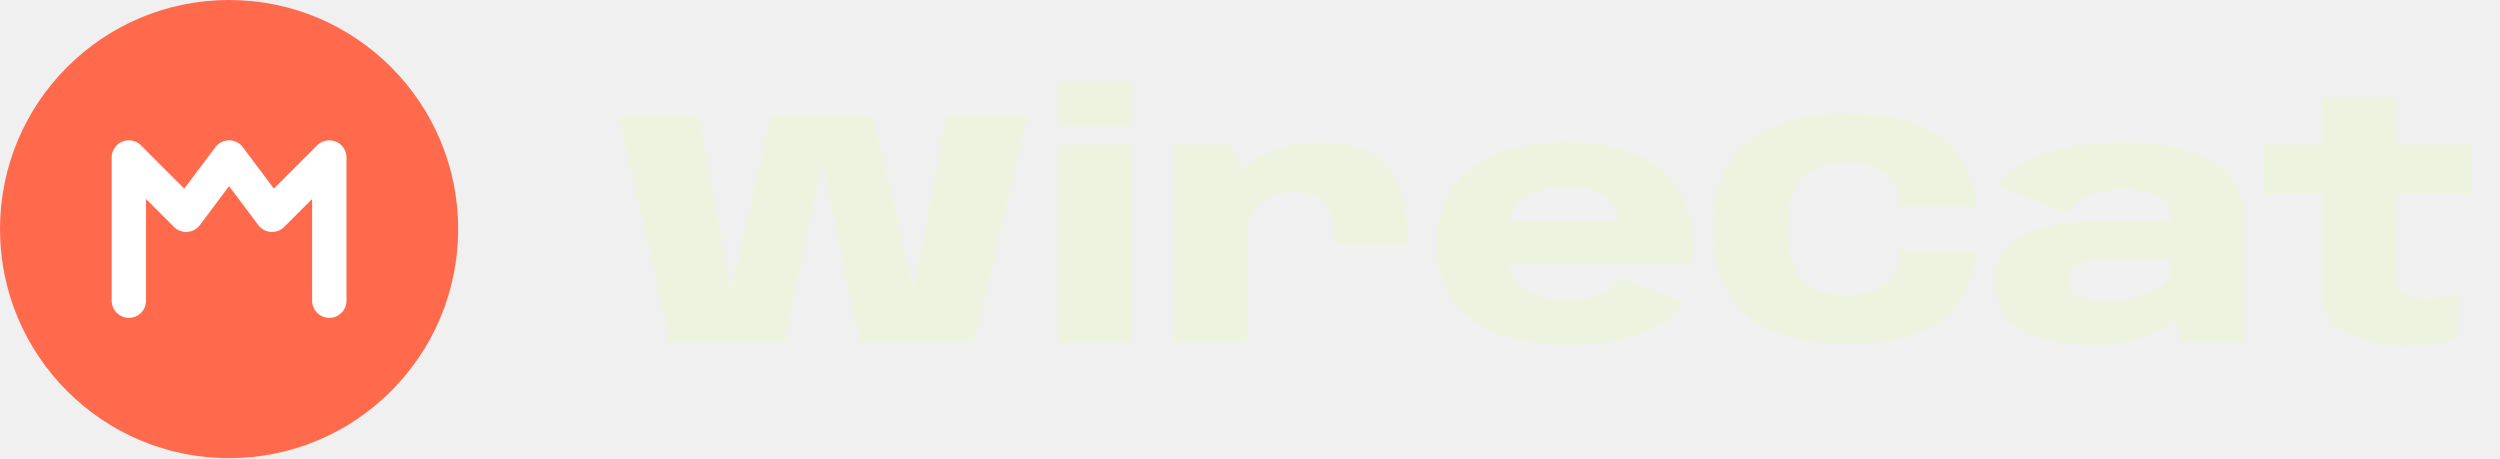
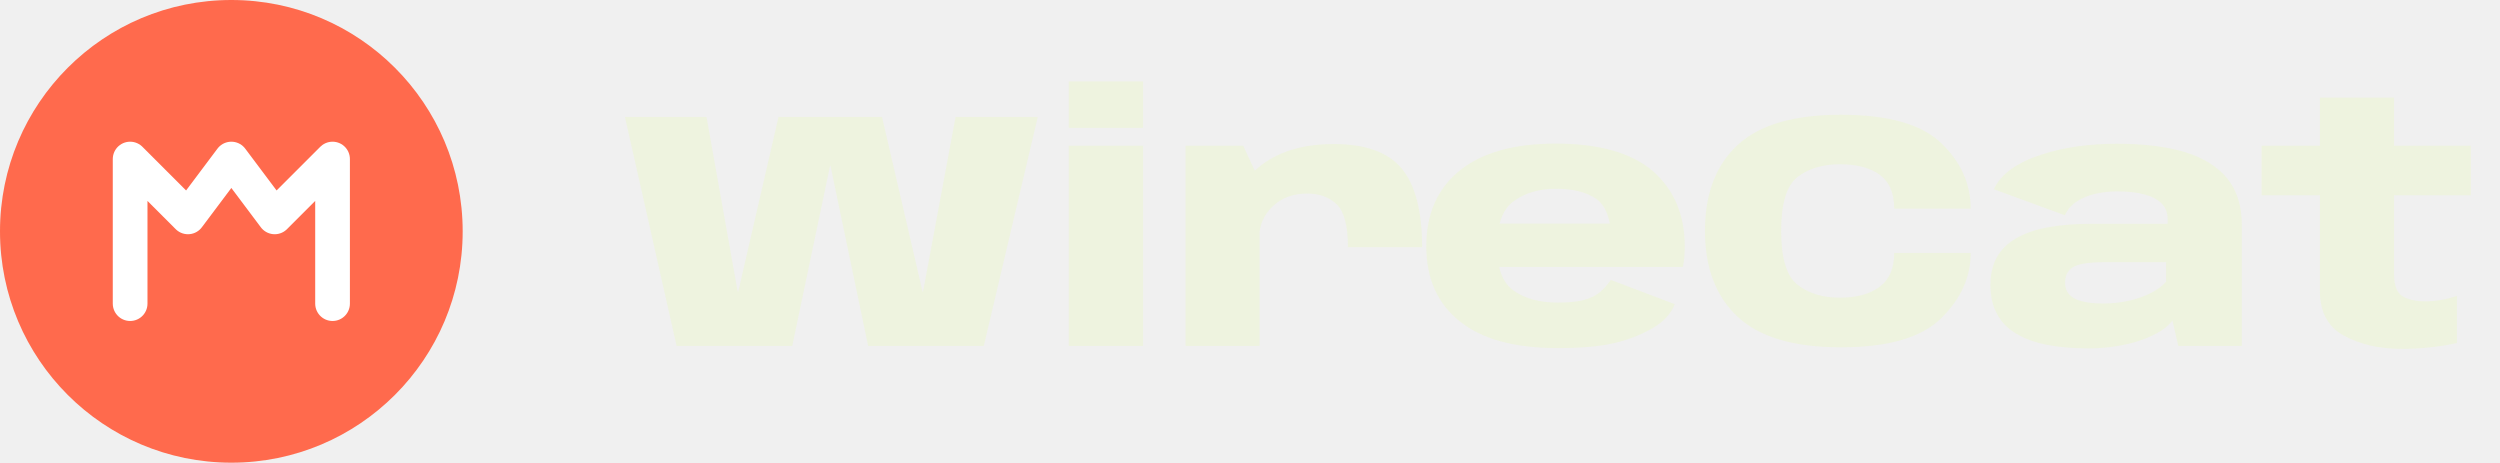
- <svg xmlns="http://www.w3.org/2000/svg" viewBox="0 0 163.7 30" width="163.7" height="30" role="img" aria-label="WireCat">
+ <svg xmlns="http://www.w3.org/2000/svg" viewBox="0 0 162.1 30" width="162.1" height="30" role="img" aria-label="WireCat">
  <g transform="scale(0.9375)">
    <circle cx="16" cy="16" r="16" fill="#ff6a4d" />
    <path d="M9 21V11l4 4 3-4 3 4 4-4v10" fill="none" stroke="#ffffff" stroke-width="2.4" stroke-linejoin="round" stroke-linecap="round" />
  </g>
-   <path transform="translate(40 22.43)" fill="#eef3df" d="M3.87 0H11.37L13.82 -11.67H13.85L16.29 0H23.79L27.29 -14.85H21.96L19.85 -3.52H19.82L17.19 -14.85H10.48L7.87 -3.53H7.83L5.81 -14.85H0.52Z M29.3 0H34.12V-12.98H29.3ZM29.3 -17.15V-14.14H34.12V-17.15Z M47.4 -6.4H52.21Q52.21 -9.9 50.89 -11.5Q49.57 -13.09 46.48 -13.09Q43.45 -13.09 41.63 -11.6Q39.82 -10.1 39.82 -8.32L41.65 -7.05Q41.65 -8.2 42.51 -9.04Q43.38 -9.88 44.76 -9.88Q45.95 -9.88 46.67 -9.18Q47.4 -8.49 47.4 -6.4ZM36.87 0H41.67V-10.69L40.61 -12.98H36.87Z M62.6 0.14V-2.81Q60.86 -2.81 59.77 -3.57Q58.67 -4.31 58.67 -6.45Q58.67 -8.62 59.76 -9.39Q60.85 -10.19 62.49 -10.19Q64.16 -10.19 65.13 -9.52Q65.78 -9.02 65.98 -7.93H58.25V-5.12H70.72Q70.84 -5.71 70.84 -6.46Q70.84 -9.51 68.78 -11.33Q66.69 -13.12 62.47 -13.12Q58.43 -13.12 56.26 -11.38Q54.08 -9.63 54.08 -6.46Q54.08 -3.31 56.27 -1.58Q58.42 0.14 62.6 0.14ZM62.6 -2.81V0.14Q64.9 0.14 66.24 -0.18Q67.57 -0.48 68.7 -1.12Q69.82 -1.75 70.19 -2.71L66.05 -4.28Q65.7 -3.79 65.31 -3.46Q64.91 -3.14 64.26 -2.97Q63.63 -2.81 62.6 -2.81Z M80.96 0.09Q85.55 0.09 87.46 -1.79Q89.38 -3.67 89.38 -6.03H84.42Q84.42 -4.53 83.47 -3.83Q82.53 -3.13 80.9 -3.13Q79.22 -3.13 78.16 -3.96Q77.09 -4.79 77.09 -7.46Q77.09 -10.13 78.16 -10.96Q79.24 -11.78 80.9 -11.78Q82.54 -11.78 83.48 -11.1Q84.42 -10.41 84.42 -8.9H89.38Q89.38 -11.31 87.47 -13.15Q85.56 -14.99 80.96 -14.99Q76.39 -14.99 74.27 -13.03Q72.15 -11.07 72.15 -7.46Q72.15 -3.87 74.27 -1.89Q76.39 0.09 80.96 0.09Z M97.02 0.16Q98 0.16 98.87 0.01Q99.75 -0.13 100.47 -0.39Q101.18 -0.64 101.7 -0.97Q102.21 -1.29 102.46 -1.65L102.84 0H106.96V-7.86Q106.96 -9.68 106.03 -10.84Q105.1 -12 103.29 -12.56Q101.49 -13.11 98.85 -13.11Q97.57 -13.11 96.31 -12.94Q95.04 -12.76 93.95 -12.4Q92.85 -12.05 92.04 -11.49Q91.24 -10.93 90.88 -10.16L95.49 -8.47Q95.73 -9.02 96.25 -9.36Q96.76 -9.7 97.45 -9.86Q98.15 -10.02 98.88 -10.02Q99.9 -10.02 100.62 -9.83Q101.35 -9.64 101.75 -9.25Q102.15 -8.85 102.15 -8.21V-7.92H97.21Q95.61 -7.92 94.38 -7.69Q93.15 -7.46 92.33 -6.98Q91.5 -6.5 91.08 -5.76Q90.66 -5.01 90.66 -3.95Q90.66 -2.85 91.09 -2.07Q91.51 -1.28 92.34 -0.79Q93.16 -0.3 94.34 -0.07Q95.51 0.16 97.02 0.16ZM97.97 -2.75Q97.42 -2.75 96.96 -2.82Q96.51 -2.89 96.18 -3.04Q95.85 -3.2 95.68 -3.45Q95.5 -3.71 95.5 -4.11Q95.5 -4.51 95.67 -4.77Q95.83 -5.03 96.14 -5.17Q96.45 -5.31 96.92 -5.37Q97.38 -5.43 97.98 -5.43H102.05V-4.17Q101.74 -3.79 101.12 -3.46Q100.49 -3.13 99.68 -2.94Q98.86 -2.75 97.97 -2.75Z M117.3 0.19Q119.19 0.19 120.91 -0.19V-3.25Q119.88 -2.89 118.88 -2.89Q117.92 -2.89 117.37 -3.23Q116.83 -3.56 116.83 -4.66V-9.77H121.81V-12.98H116.83V-16.1H112.02V-12.98H108.24V-9.77H112.02V-3.57Q112.02 -1.51 113.59 -0.66Q115.17 0.19 117.3 0.19Z" />
+   <g transform="translate(40 22.43)" fill="#eef3df">
+     <path d="M3.87 0H11.37L13.82 -11.67H13.85L16.29 0H23.79L27.29 -14.85H21.96L19.85 -3.52H19.82L17.19 -14.85H10.48L7.87 -3.53H7.83L5.81 -14.85H0.52Z M29.3 0H34.12V-12.98H29.3ZM29.3 -17.15V-14.14H34.12V-17.15Z M47.4 -6.4H52.21Q52.21 -9.9 50.89 -11.5Q49.57 -13.09 46.48 -13.09Q43.45 -13.09 41.63 -11.6Q39.82 -10.1 39.82 -8.32L41.65 -7.05Q41.65 -8.2 42.51 -9.04Q43.38 -9.88 44.76 -9.88Q45.95 -9.88 46.67 -9.18Q47.4 -8.49 47.4 -6.4ZM36.87 0H41.67V-10.69L40.61 -12.98H36.87Z" />
+     <path transform="translate(-1.6 0)" d="M62.6 0.14V-2.81Q60.86 -2.81 59.77 -3.57Q58.67 -4.31 58.67 -6.45Q58.67 -8.62 59.76 -9.39Q60.85 -10.19 62.49 -10.19Q64.16 -10.19 65.13 -9.52Q65.78 -9.02 65.98 -7.93H58.25V-5.12H70.72Q70.84 -5.71 70.84 -6.46Q70.84 -9.51 68.78 -11.33Q66.69 -13.12 62.47 -13.12Q58.43 -13.12 56.26 -11.38Q54.08 -9.63 54.08 -6.46Q54.08 -3.31 56.27 -1.58Q58.42 0.14 62.6 0.14ZM62.6 -2.81V0.14Q64.9 0.14 66.24 -0.18Q67.57 -0.48 68.7 -1.12Q69.82 -1.75 70.19 -2.71L66.05 -4.28Q65.7 -3.79 65.31 -3.46Q64.91 -3.14 64.26 -2.97Q63.63 -2.81 62.6 -2.81Z M80.96 0.09Q85.55 0.09 87.46 -1.79Q89.38 -3.67 89.38 -6.03H84.42Q84.42 -4.53 83.47 -3.83Q82.53 -3.13 80.9 -3.13Q79.22 -3.13 78.16 -3.96Q77.09 -4.79 77.09 -7.46Q77.09 -10.13 78.16 -10.96Q79.24 -11.78 80.9 -11.78Q82.54 -11.78 83.48 -11.1Q84.42 -10.41 84.42 -8.9H89.38Q89.38 -11.31 87.47 -13.15Q85.56 -14.99 80.96 -14.99Q76.39 -14.99 74.27 -13.03Q72.15 -11.07 72.15 -7.46Q72.15 -3.87 74.27 -1.89Q76.39 0.09 80.96 0.09Z M97.02 0.16Q98 0.16 98.87 0.01Q99.75 -0.13 100.47 -0.39Q101.18 -0.64 101.7 -0.97Q102.21 -1.29 102.46 -1.65L102.84 0H106.96V-7.86Q106.96 -9.68 106.03 -10.84Q105.1 -12 103.29 -12.56Q101.49 -13.11 98.85 -13.11Q97.57 -13.11 96.31 -12.94Q95.04 -12.76 93.95 -12.4Q92.85 -12.05 92.04 -11.49Q91.24 -10.93 90.88 -10.16L95.49 -8.47Q95.73 -9.02 96.25 -9.36Q96.76 -9.7 97.45 -9.86Q98.15 -10.02 98.88 -10.02Q99.9 -10.02 100.62 -9.83Q101.35 -9.64 101.75 -9.25Q102.15 -8.85 102.15 -8.21V-7.92H97.21Q95.61 -7.92 94.38 -7.69Q93.15 -7.46 92.33 -6.98Q91.5 -6.5 91.08 -5.76Q90.66 -5.01 90.66 -3.95Q90.66 -2.85 91.09 -2.07Q91.51 -1.28 92.34 -0.79Q93.16 -0.3 94.34 -0.07Q95.51 0.16 97.02 0.16ZM97.97 -2.75Q97.42 -2.75 96.96 -2.82Q96.51 -2.89 96.18 -3.04Q95.85 -3.2 95.68 -3.45Q95.5 -3.71 95.5 -4.11Q95.5 -4.51 95.67 -4.77Q95.83 -5.03 96.14 -5.17Q96.45 -5.31 96.92 -5.37Q97.38 -5.43 97.98 -5.43H102.05V-4.17Q101.74 -3.79 101.12 -3.46Q100.49 -3.13 99.68 -2.94Q98.86 -2.75 97.97 -2.75Z M117.3 0.19Q119.19 0.19 120.91 -0.19V-3.25Q119.88 -2.89 118.88 -2.89Q117.92 -2.89 117.37 -3.23Q116.83 -3.56 116.83 -4.66V-9.77H121.81V-12.98H116.83V-16.1H112.02V-12.98H108.24V-9.77H112.02V-3.57Q112.02 -1.51 113.59 -0.66Q115.17 0.19 117.3 0.19Z" />
+   </g>
</svg>
